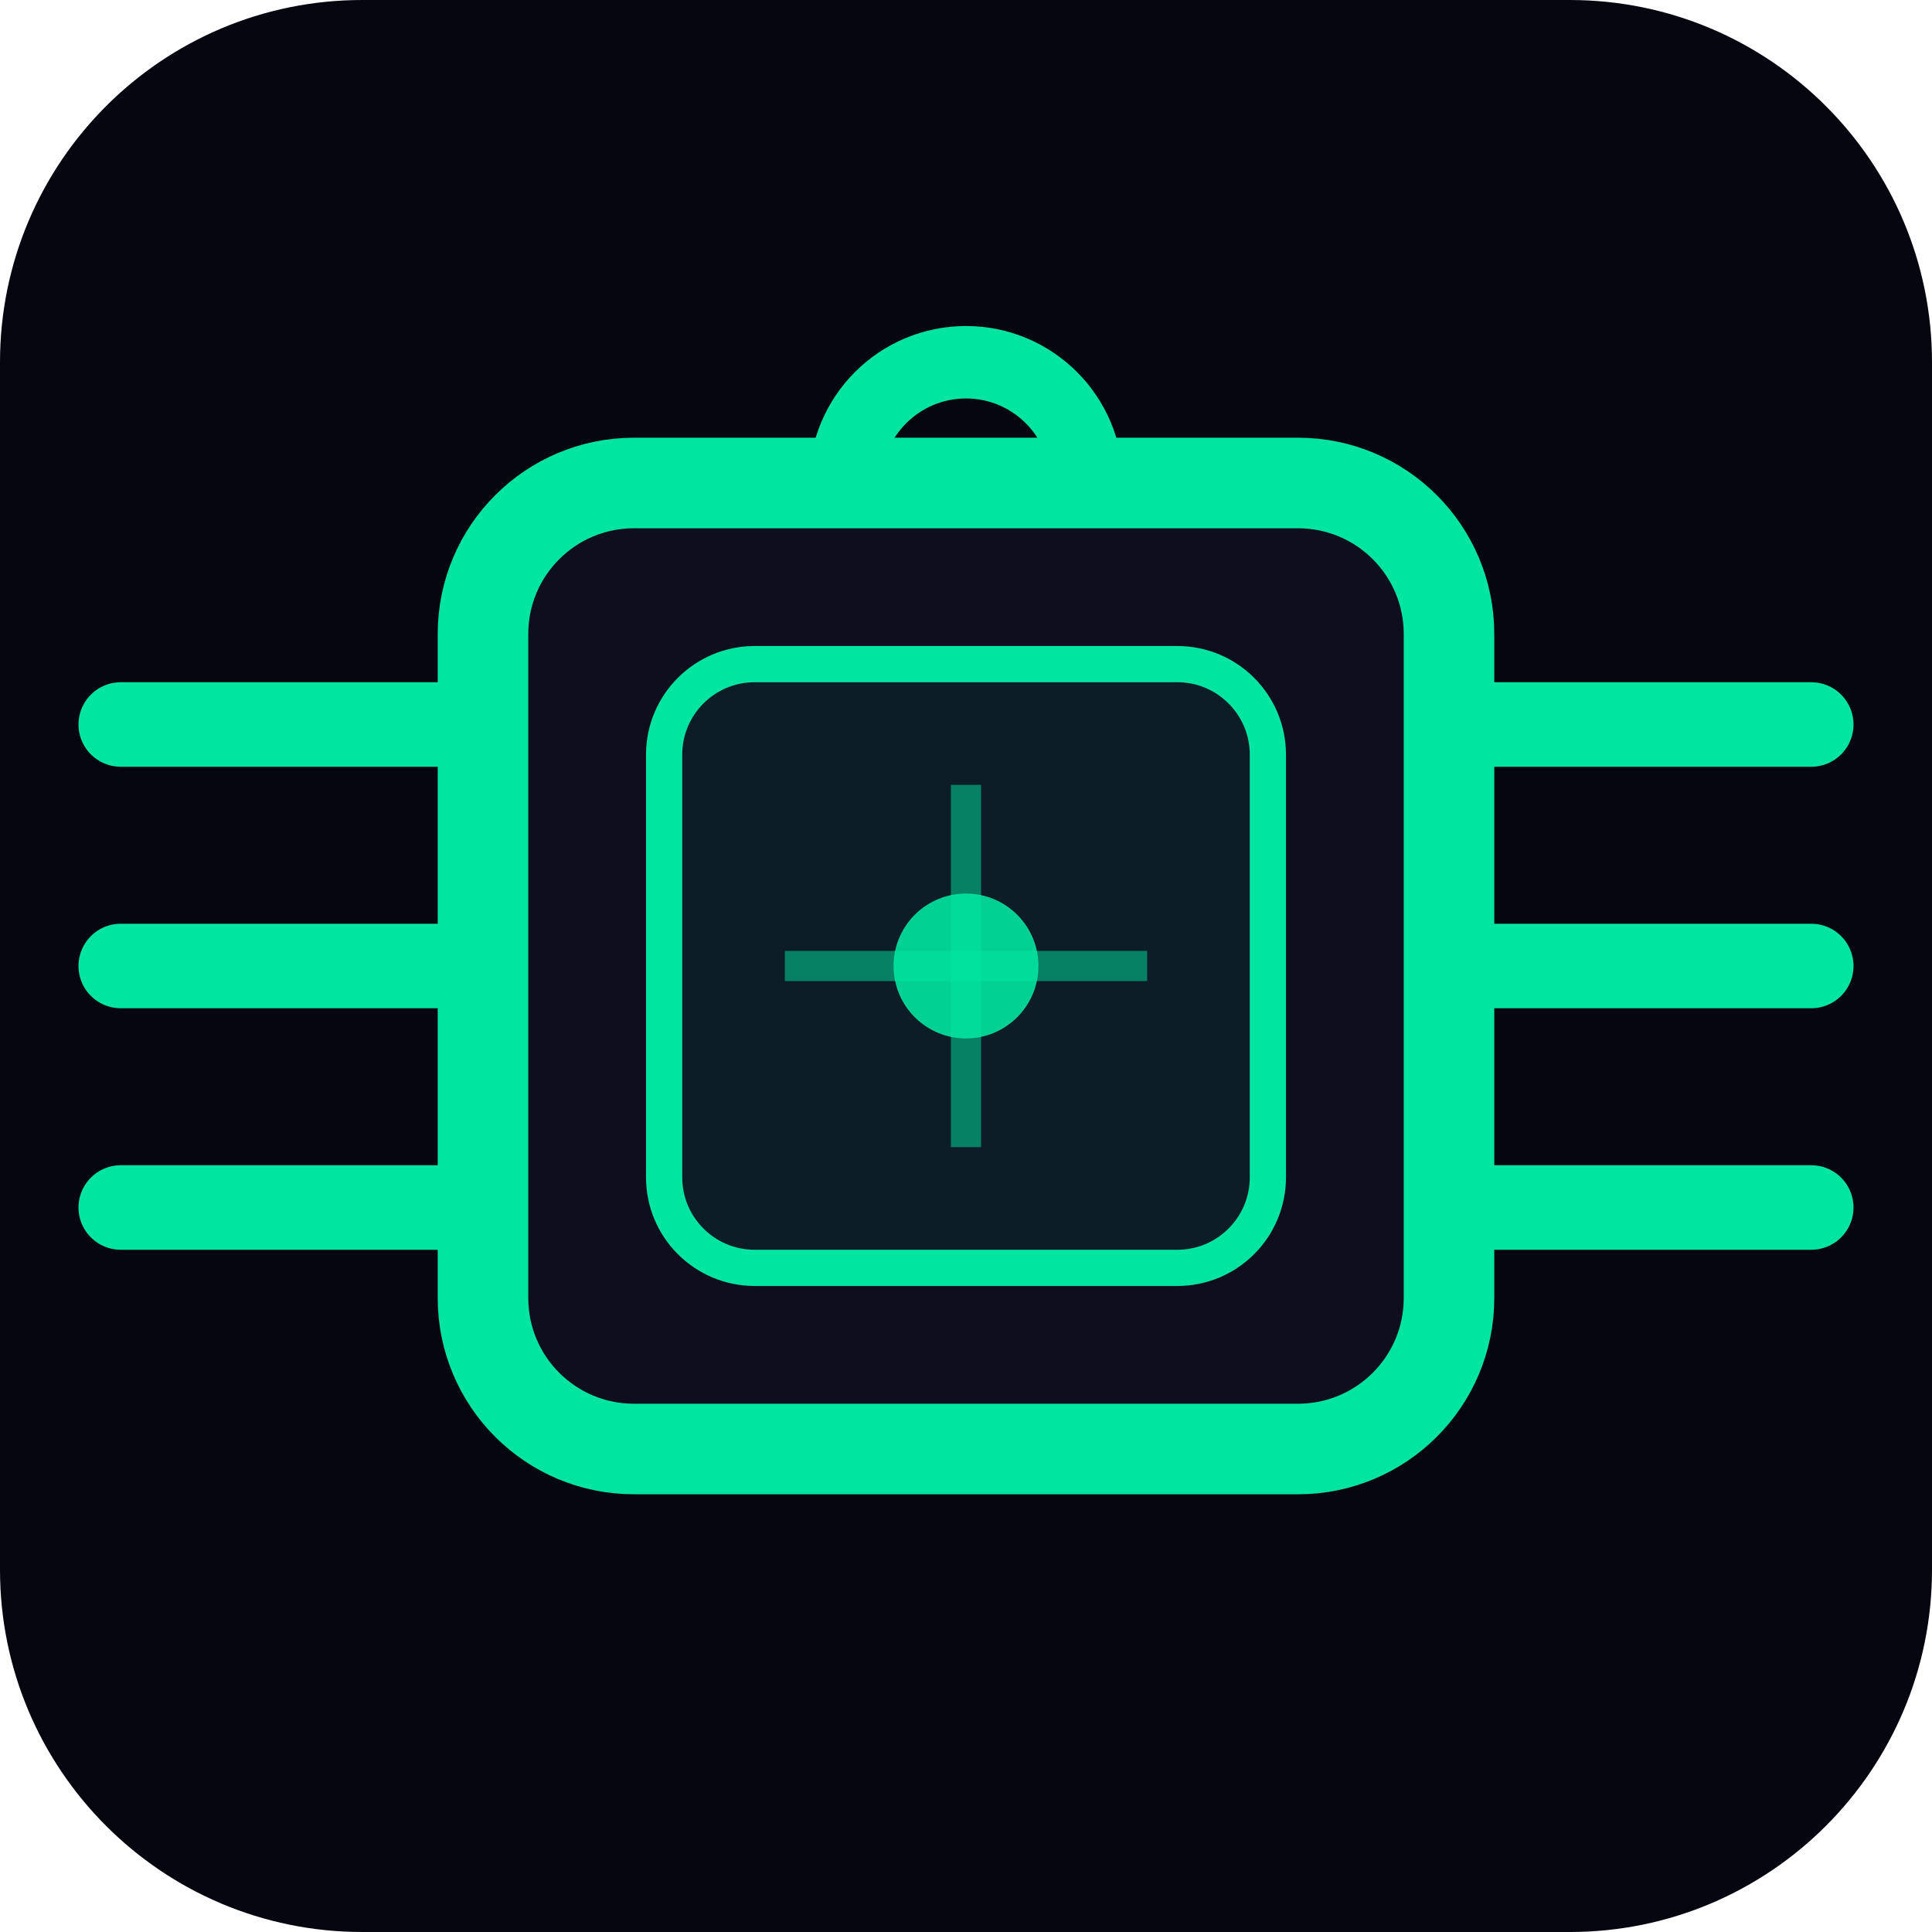
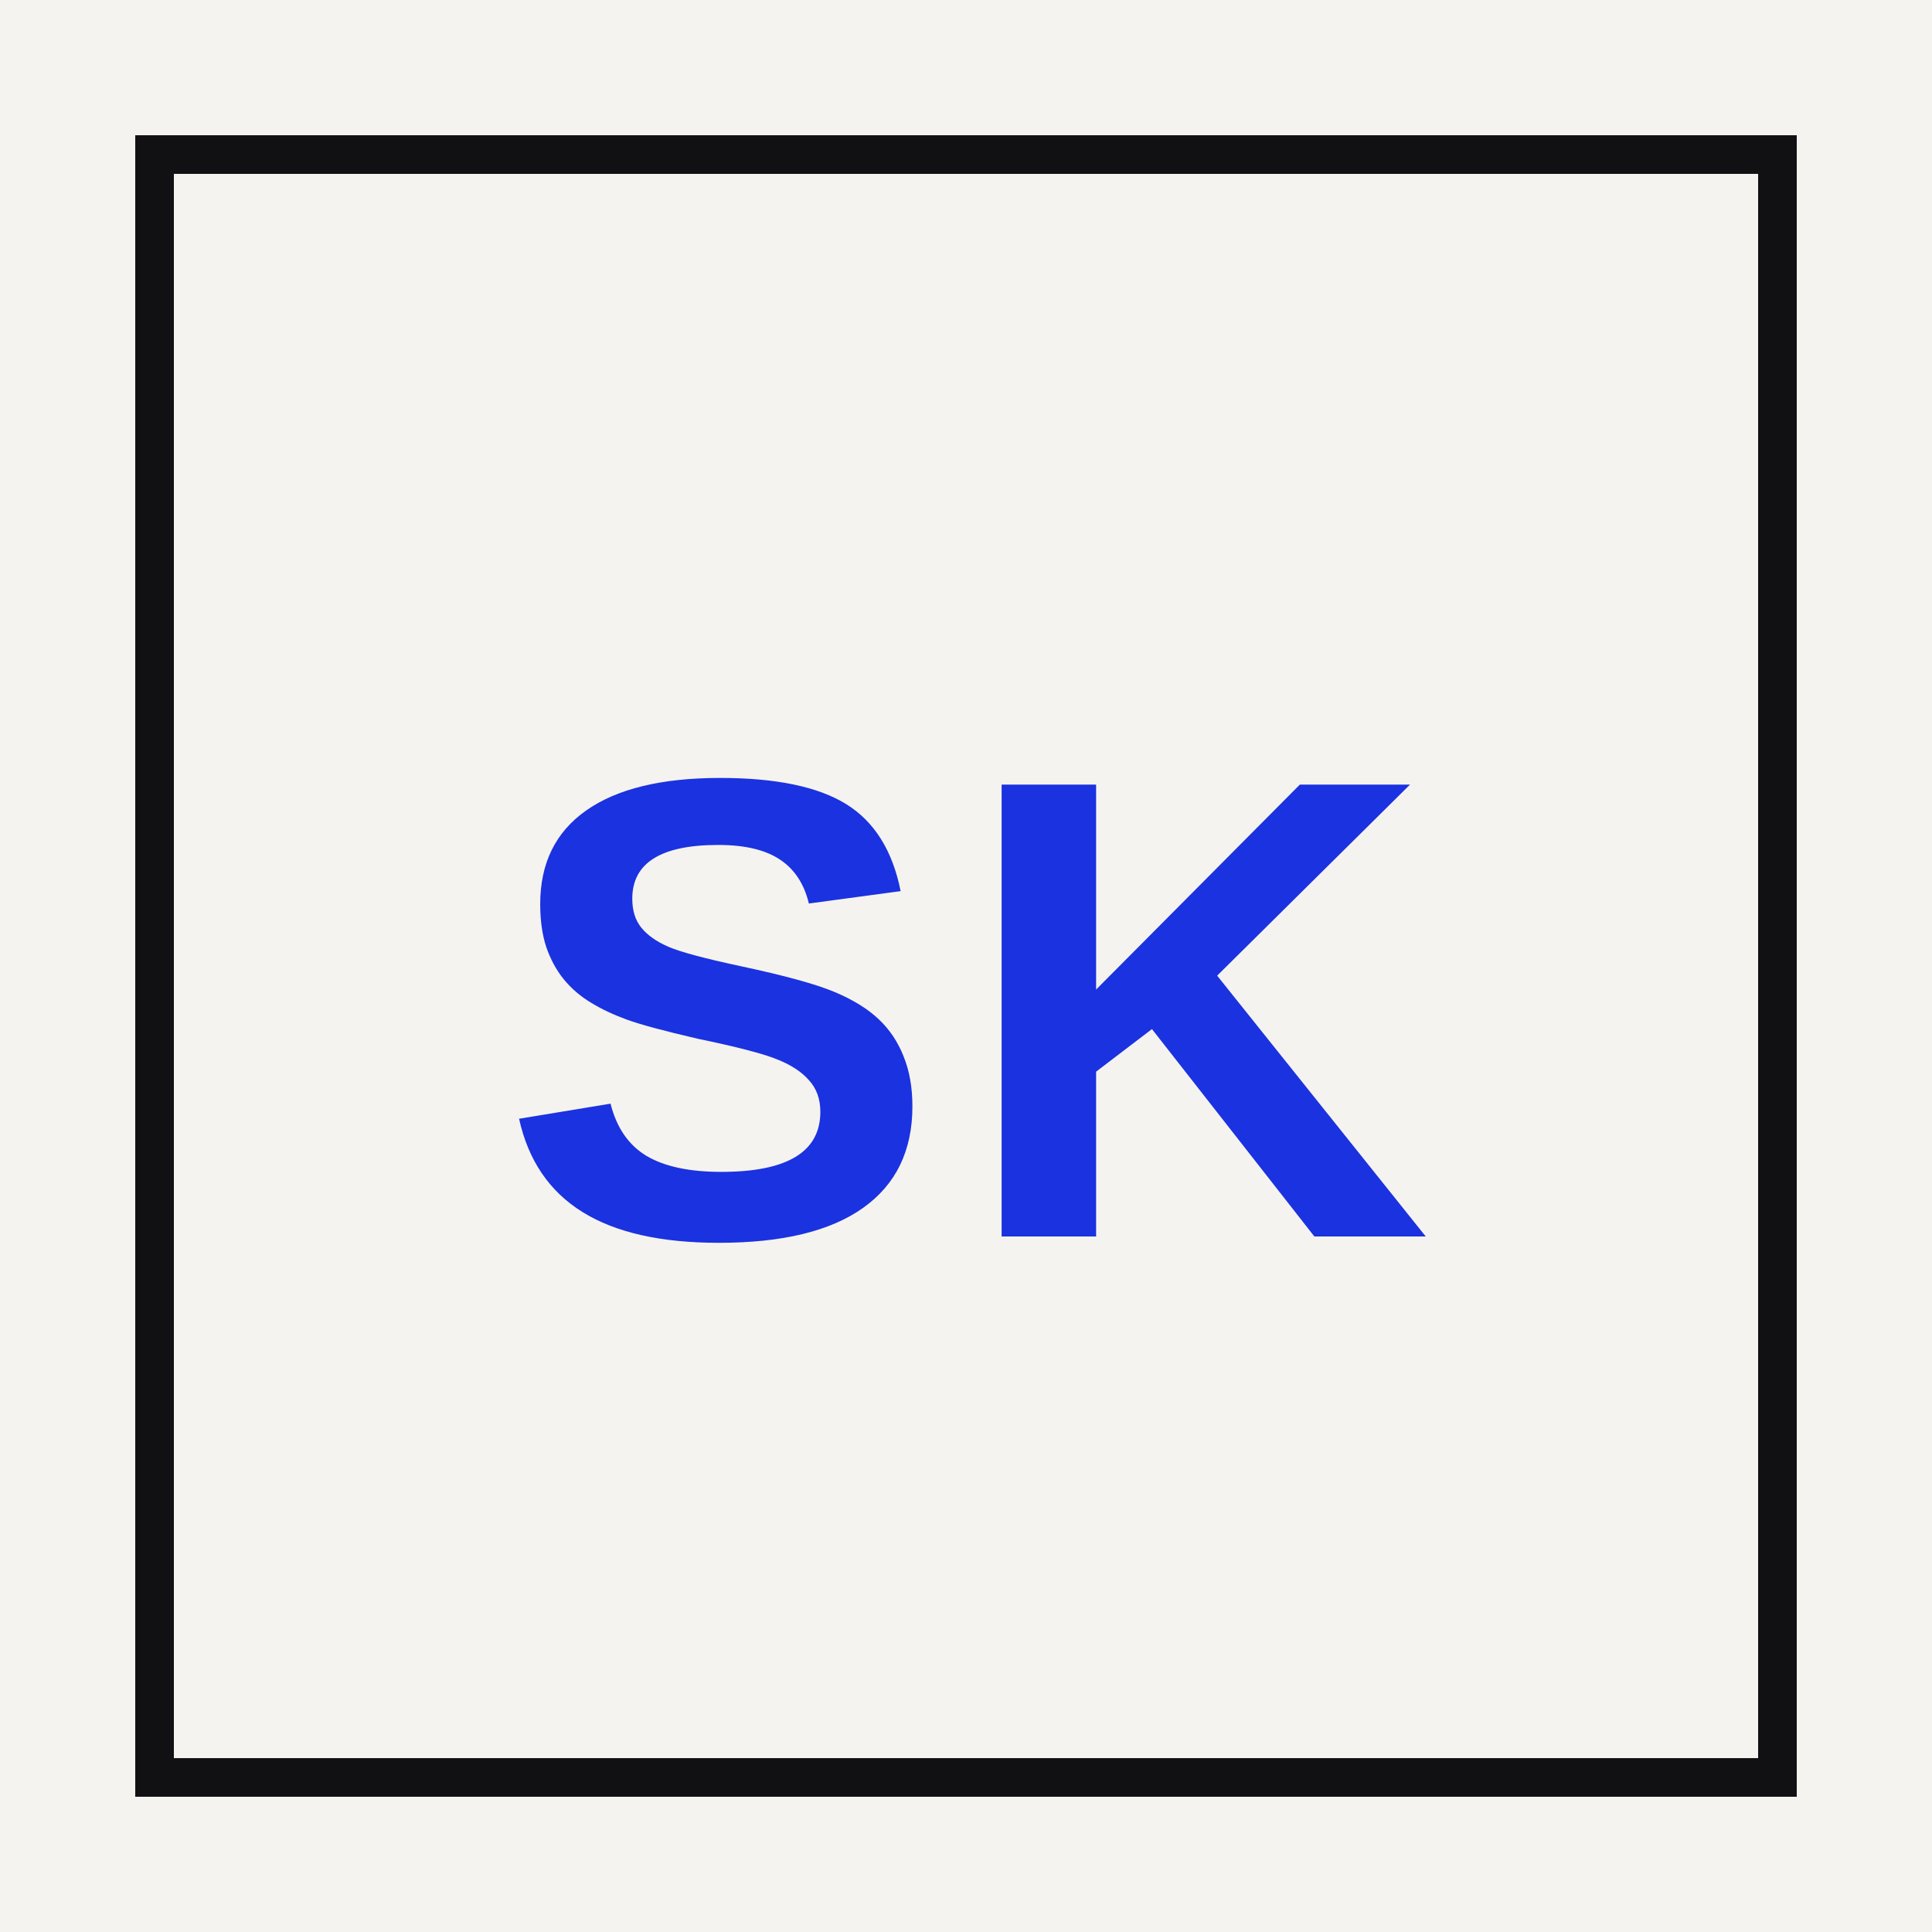
- <svg xmlns="http://www.w3.org/2000/svg" viewBox="0 0 32 32" fill="none">
-   <rect width="32" height="32" rx="6" fill="#060610" />
-   <rect x="8" y="8" width="16" height="16" rx="2.5" fill="#0e0e1f" stroke="#00e5a0" stroke-width="1.5" />
-   <rect x="11" y="11" width="10" height="10" rx="1.5" fill="#00e5a012" stroke="#00e5a0" stroke-width="0.6" />
-   <path d="M14 8 A2 2 0 0 1 18 8" stroke="#00e5a0" stroke-width="1.2" fill="none" stroke-linecap="round" />
-   <line x1="2" y1="12" x2="8" y2="12" stroke="#00e5a0" stroke-width="1.4" stroke-linecap="round" />
-   <line x1="2" y1="16" x2="8" y2="16" stroke="#00e5a0" stroke-width="1.4" stroke-linecap="round" />
-   <line x1="2" y1="20" x2="8" y2="20" stroke="#00e5a0" stroke-width="1.4" stroke-linecap="round" />
-   <line x1="24" y1="12" x2="30" y2="12" stroke="#00e5a0" stroke-width="1.4" stroke-linecap="round" />
-   <line x1="24" y1="16" x2="30" y2="16" stroke="#00e5a0" stroke-width="1.4" stroke-linecap="round" />
-   <line x1="24" y1="20" x2="30" y2="20" stroke="#00e5a0" stroke-width="1.4" stroke-linecap="round" />
-   <line x1="13" y1="16" x2="19" y2="16" stroke="#00e5a0" stroke-width="0.5" opacity="0.5" />
-   <line x1="16" y1="13" x2="16" y2="19" stroke="#00e5a0" stroke-width="0.5" opacity="0.5" />
-   <circle cx="16" cy="16" r="1.2" fill="#00e5a0" opacity="0.9" />
+ <svg xmlns="http://www.w3.org/2000/svg" viewBox="0 0 100 100">
+   <rect width="100" height="100" fill="#f5f3ef" />
+   <rect x="8" y="8" width="84" height="84" fill="none" stroke="#111113" stroke-width="2" />
+   <text x="50" y="64" text-anchor="middle" font-family="Helvetica Neue, Arial, sans-serif" font-weight="700" font-size="34" fill="#1b32e0" letter-spacing="1">SK</text>
</svg>
